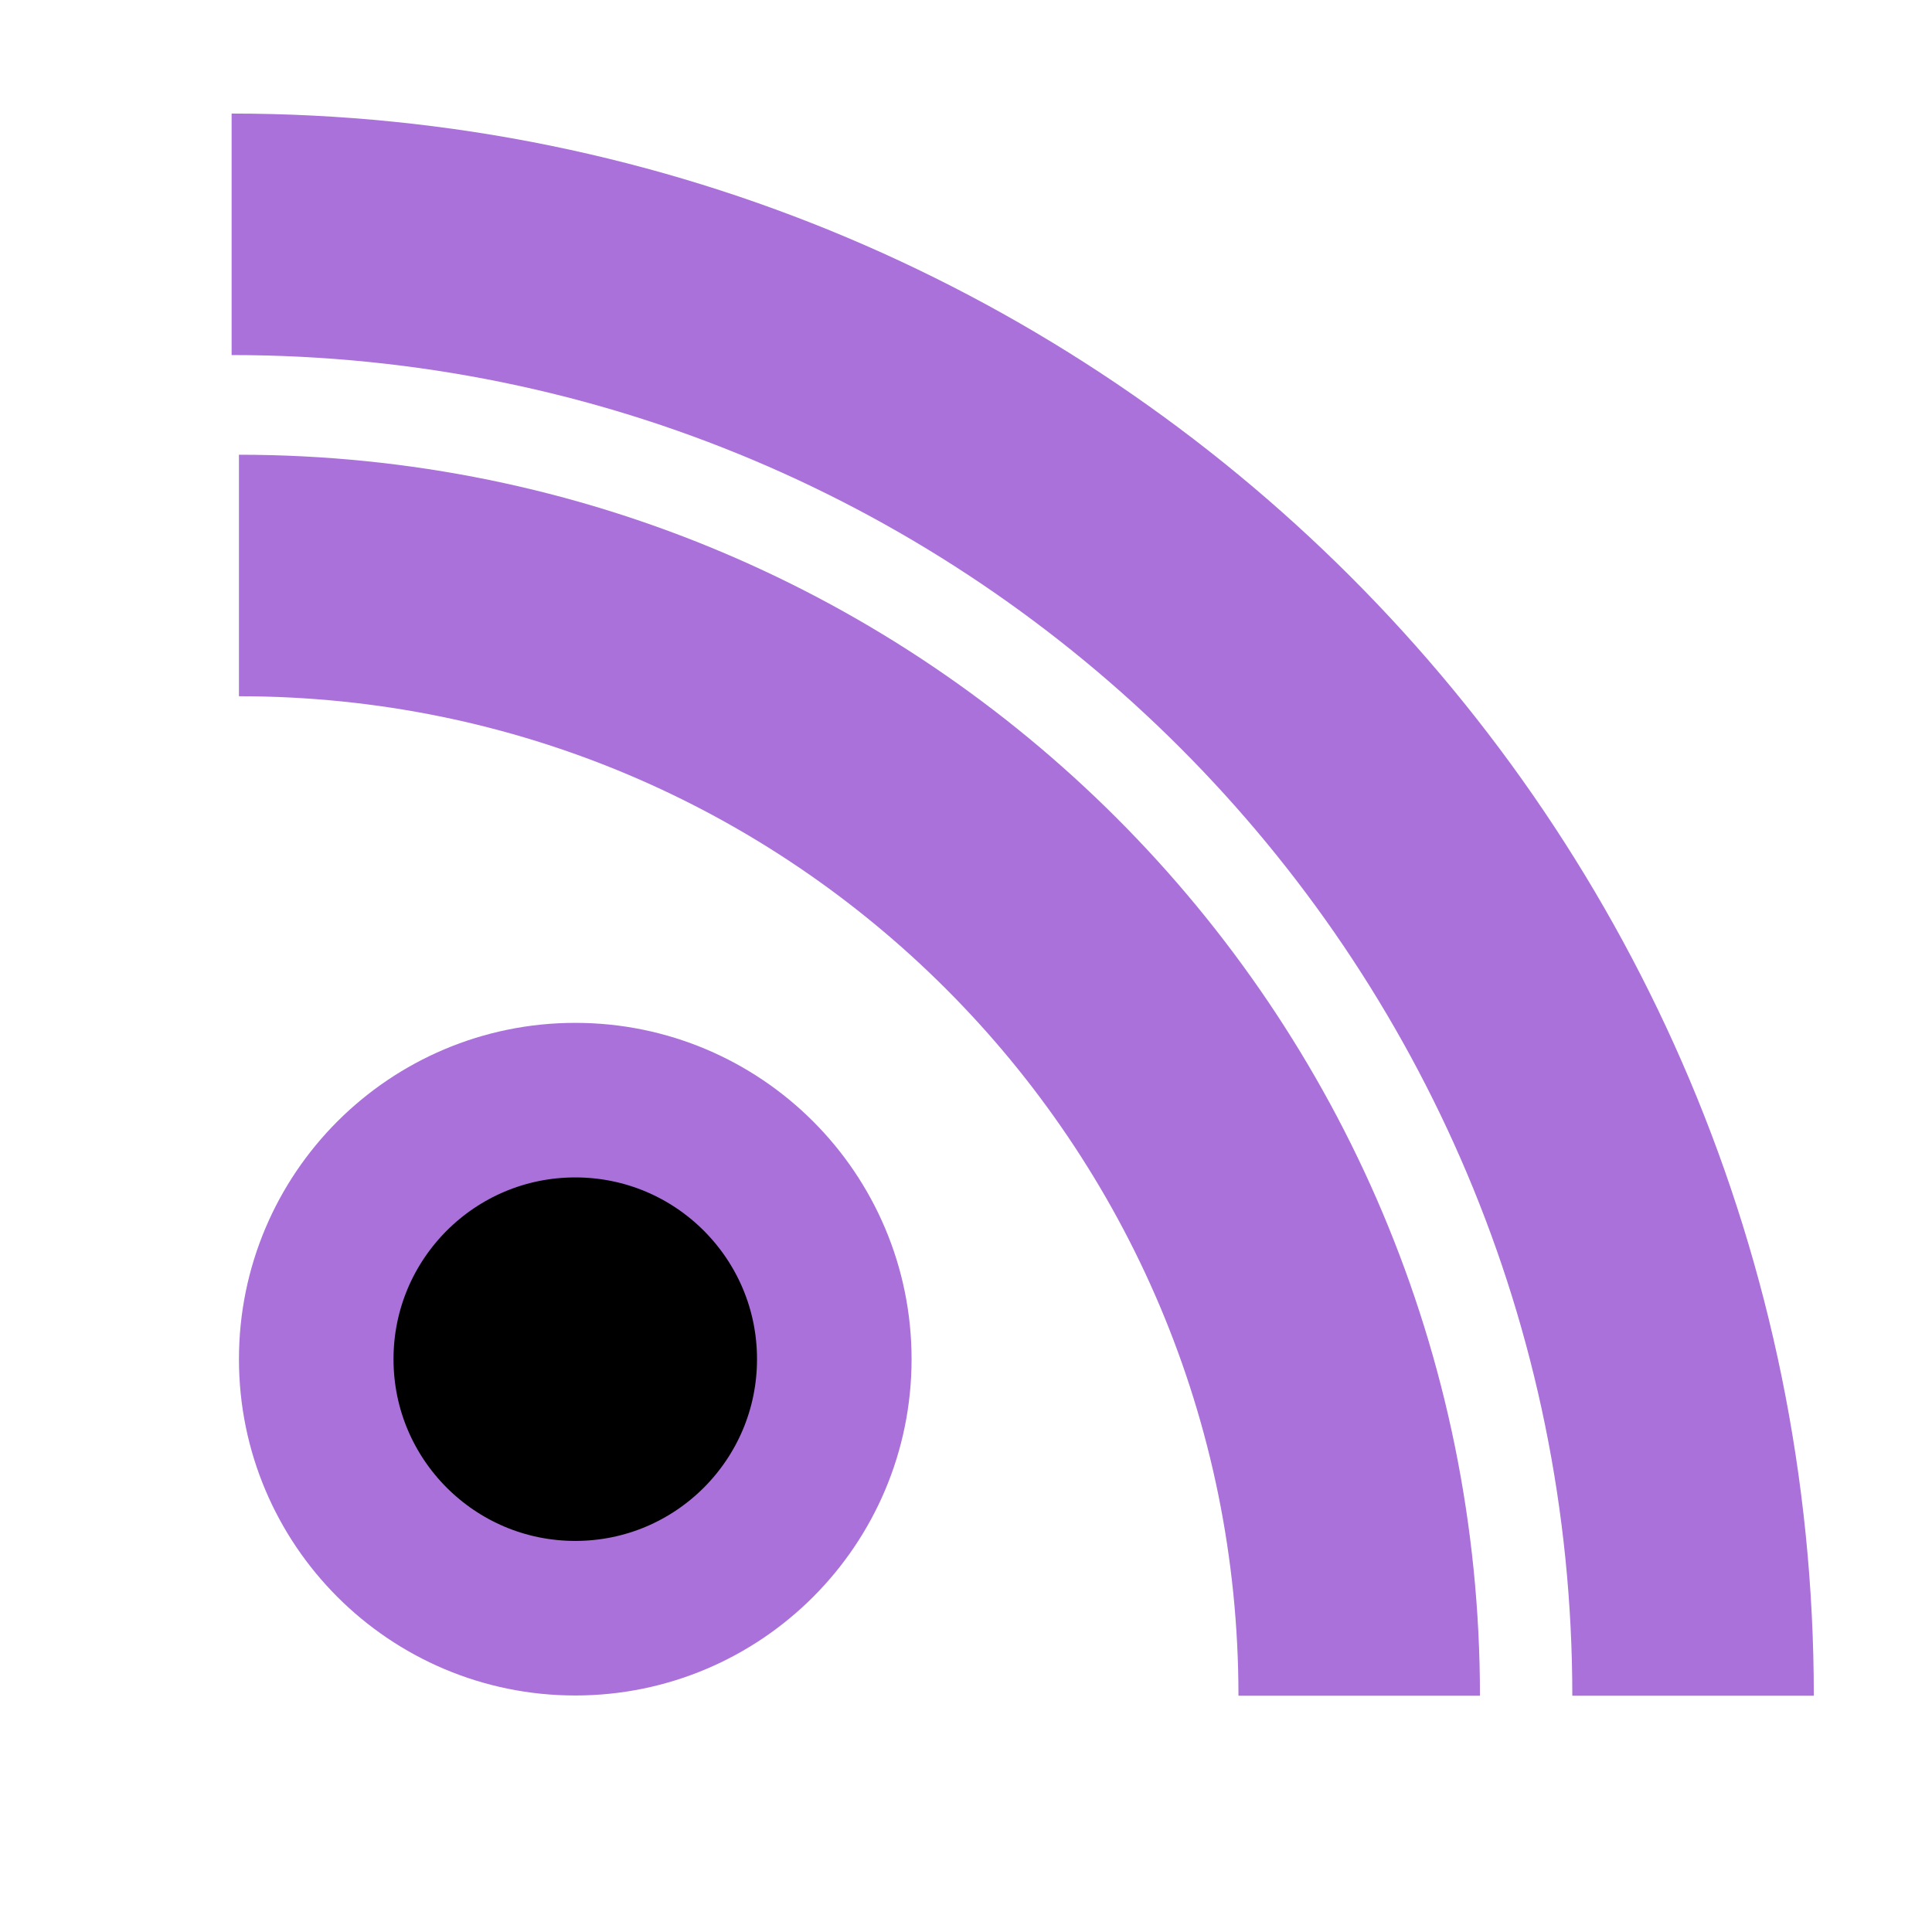
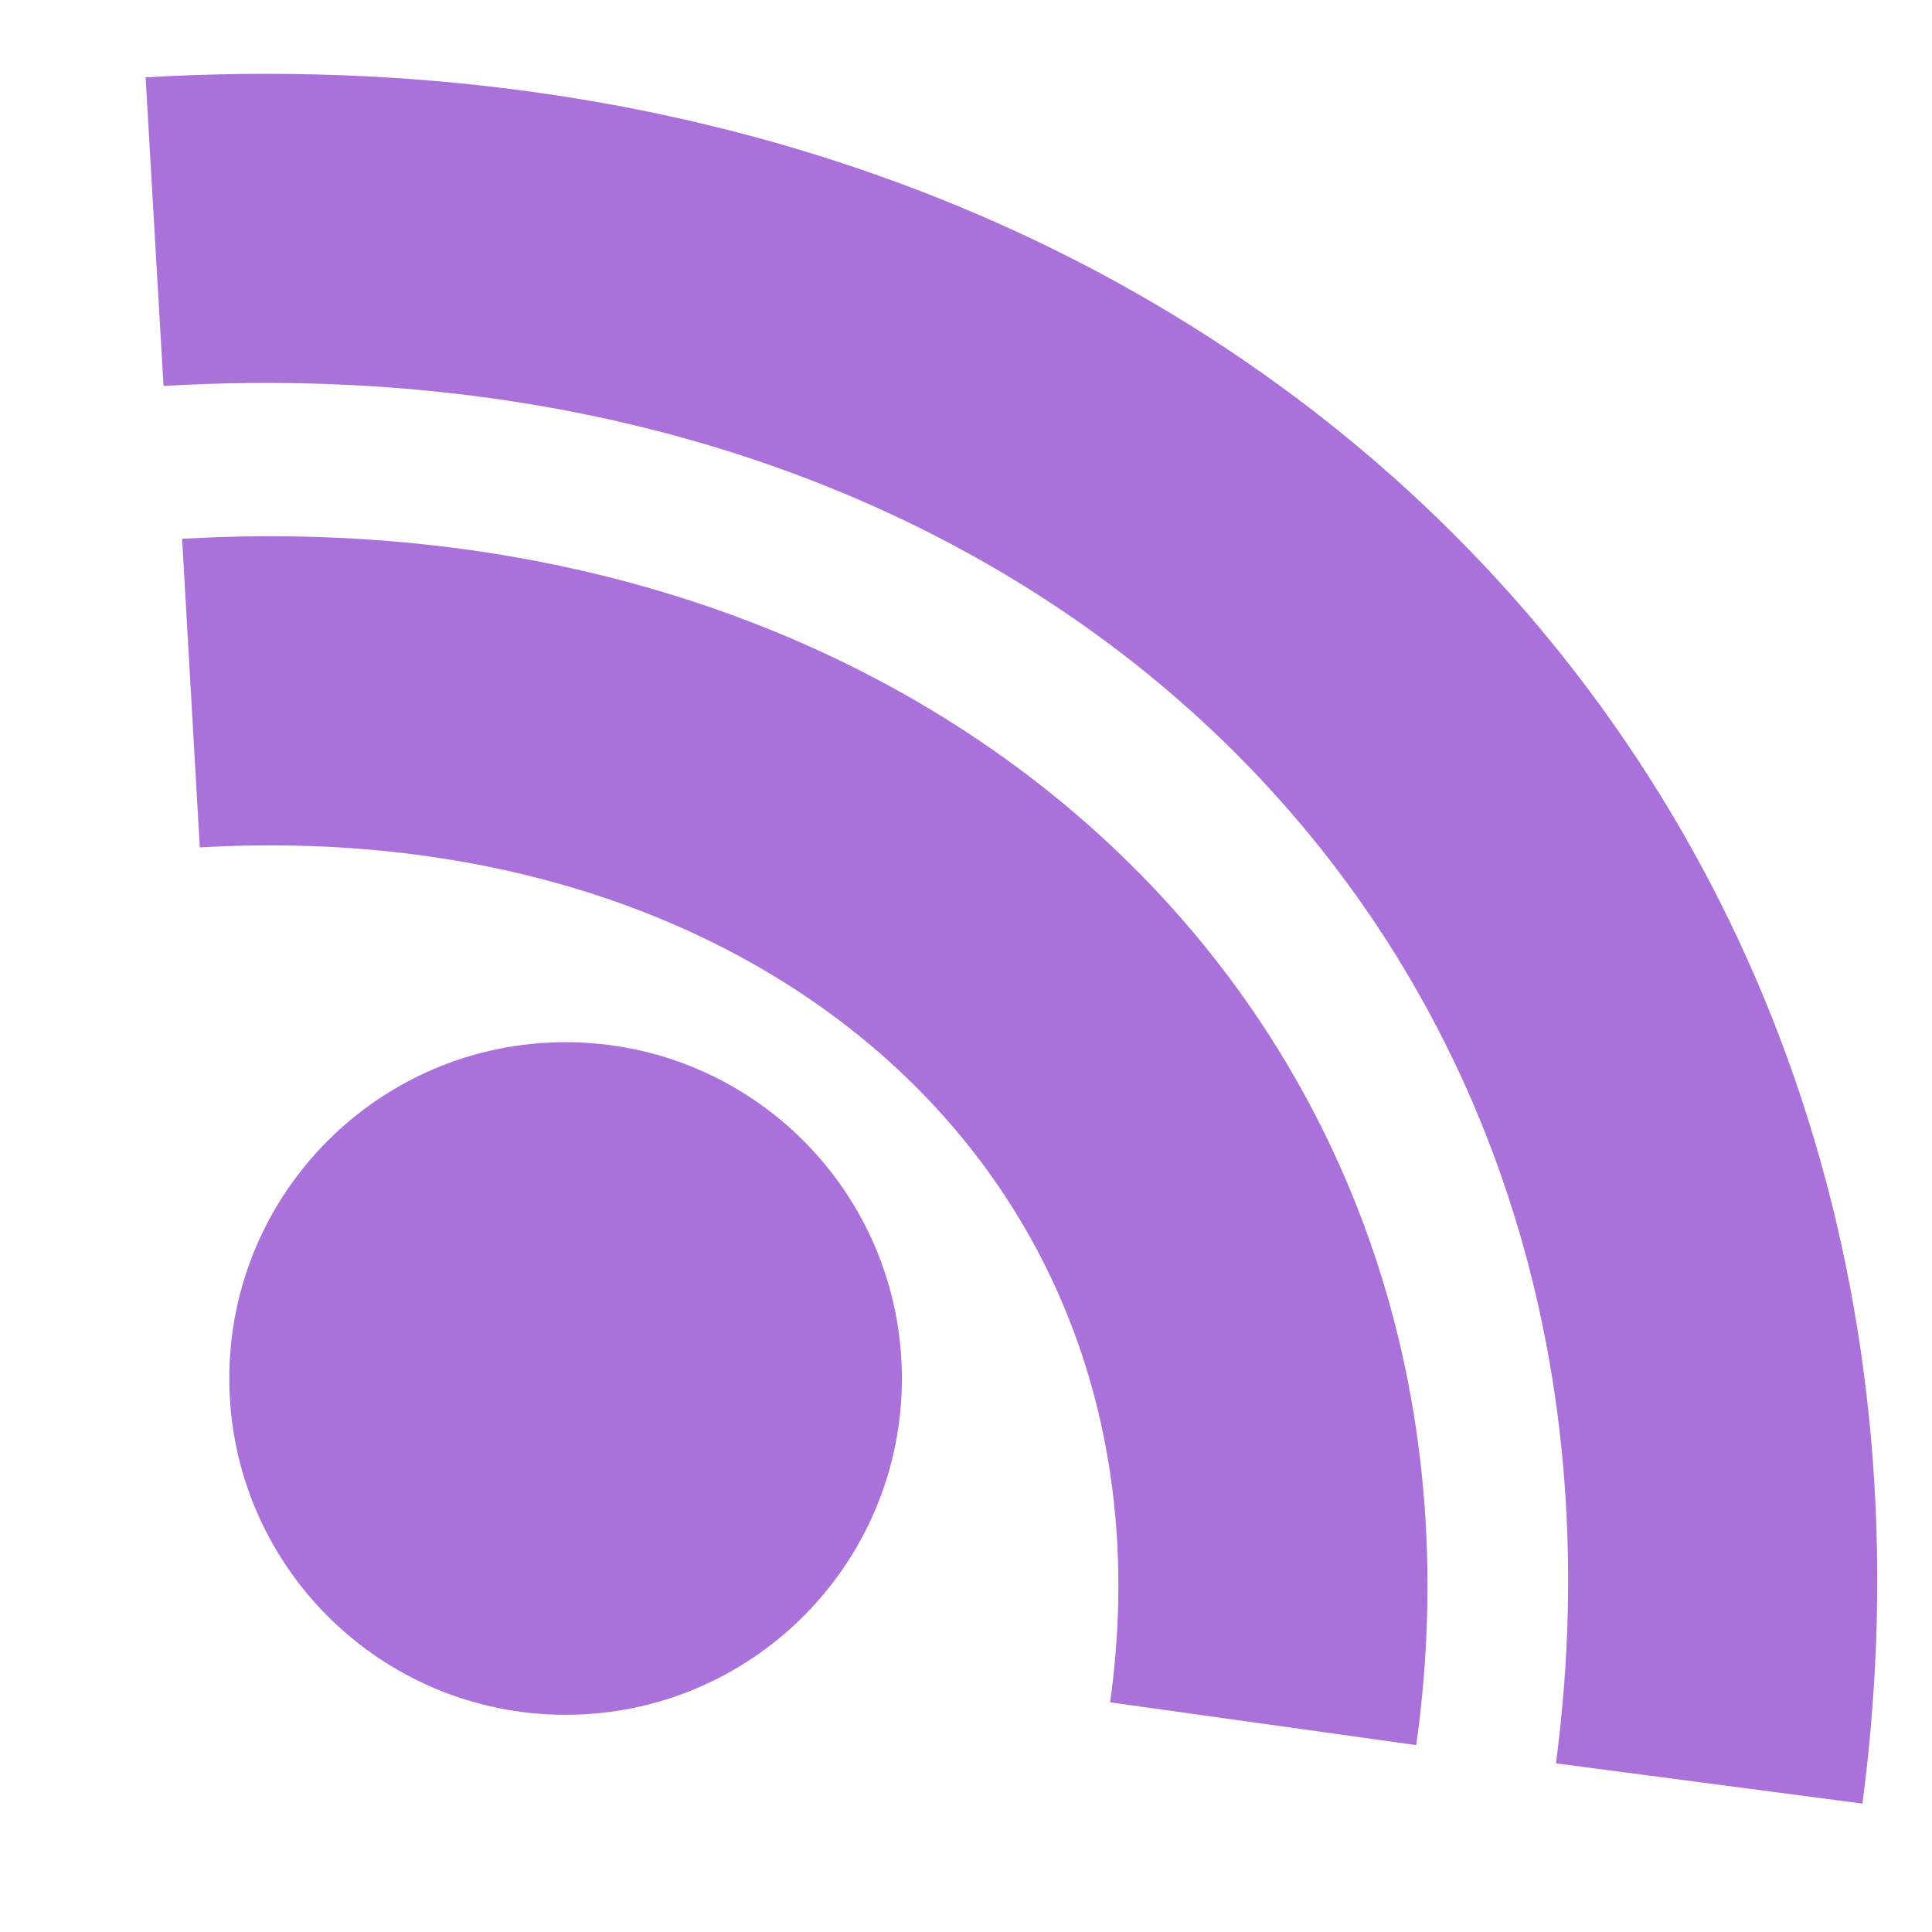
<svg xmlns="http://www.w3.org/2000/svg" version="1.1" id="Layer_1" x="0px" y="0px" width="200px" height="200px" viewBox="0 0 200 200" enable-background="new 0 0 200 200" xml:space="preserve">
-   <path fill="none" stroke="#AA71DA" stroke-width="25" d="M175.265,175.543c0-83.622-67.666-151.288-151.288-151.288" />
-   <path fill="none" stroke="#AA71DA" stroke-width="25" d="M140.705,175.543c0-64.101-51.869-115.969-115.97-115.969" />
-   <circle stroke="#AA71DA" stroke-width="16" cx="59.551" cy="140.701" r="26.815" />
+   <path fill="none" stroke="#AA71DA" stroke-width="32" d="M176.936,184.625C189.371,89.941,117.39,18.089,16,23.979" />
+   <path fill="none" stroke="#AA71DA" stroke-width="32" d="M130.763,178.44c8.801-62.992-40.846-110.712-110.997-106.69" />
+   <circle fill="none" stroke="#AA71DA" stroke-width="16" cx="58.551" cy="142.701" r="26.815" />
+   <ellipse fill="none" stroke="#AA71DA" stroke-width="23" cx="58.75" cy="142.25" rx="11" ry="12.5" />
</svg>
